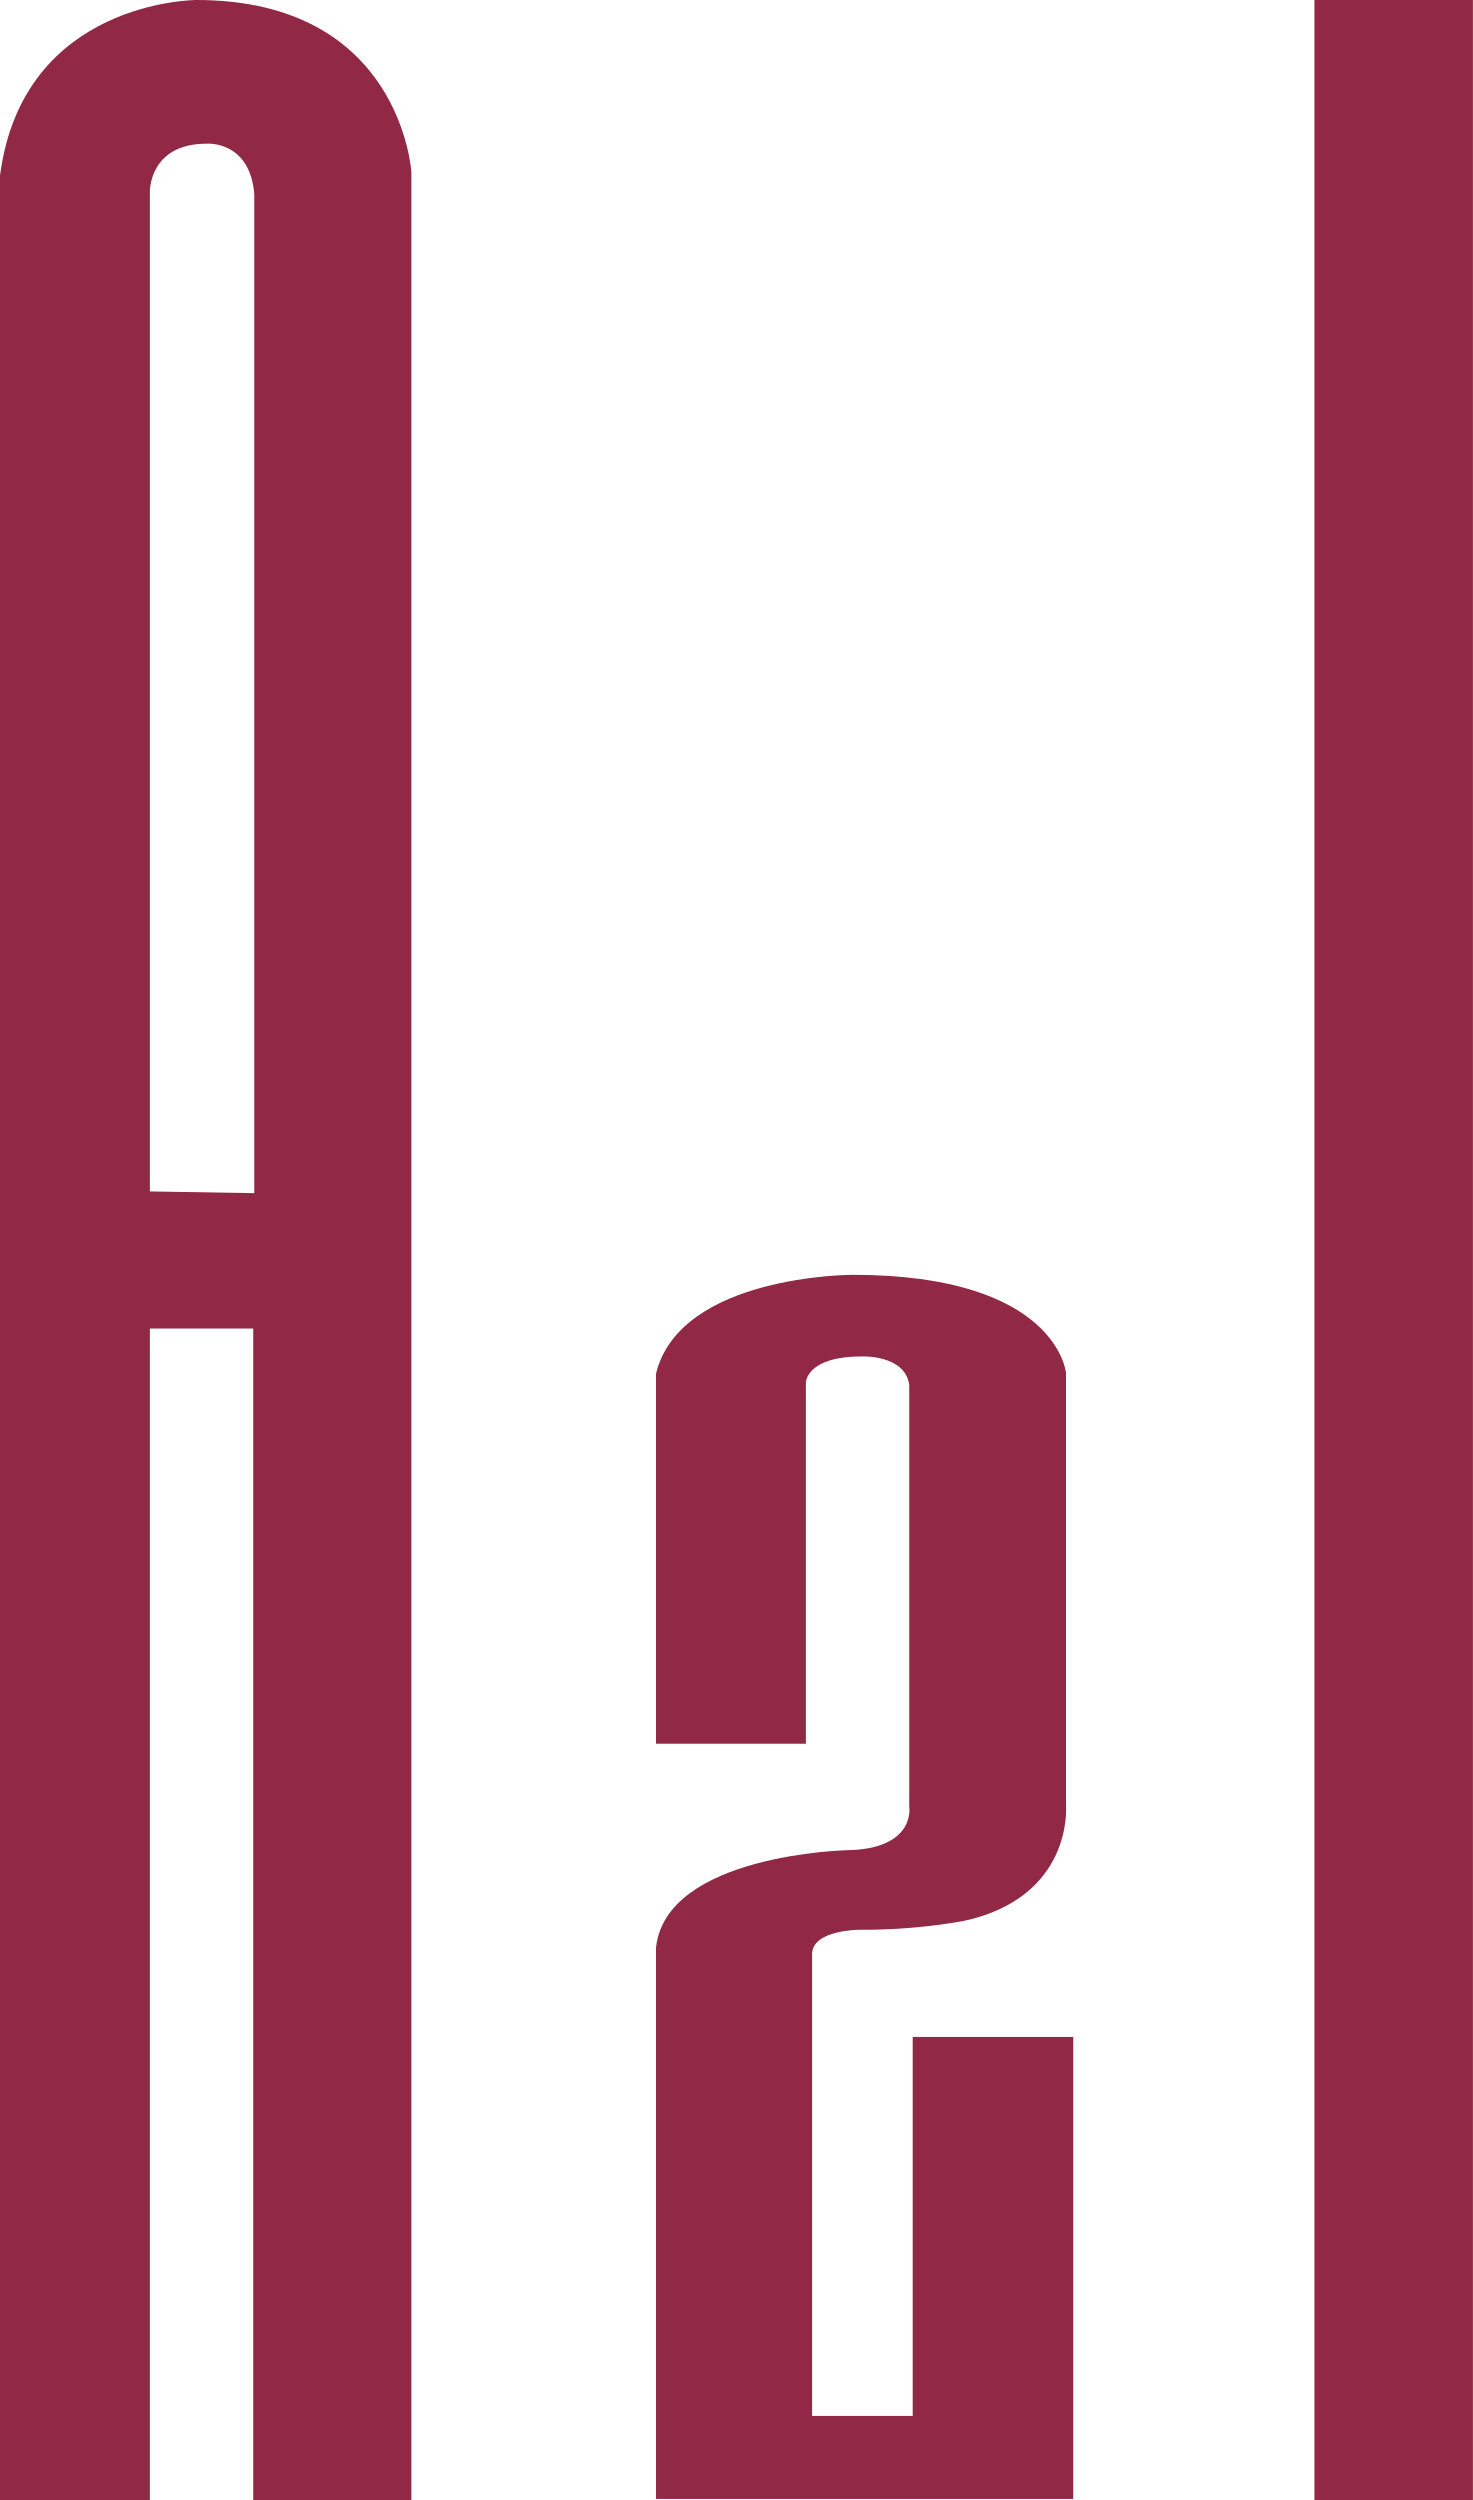
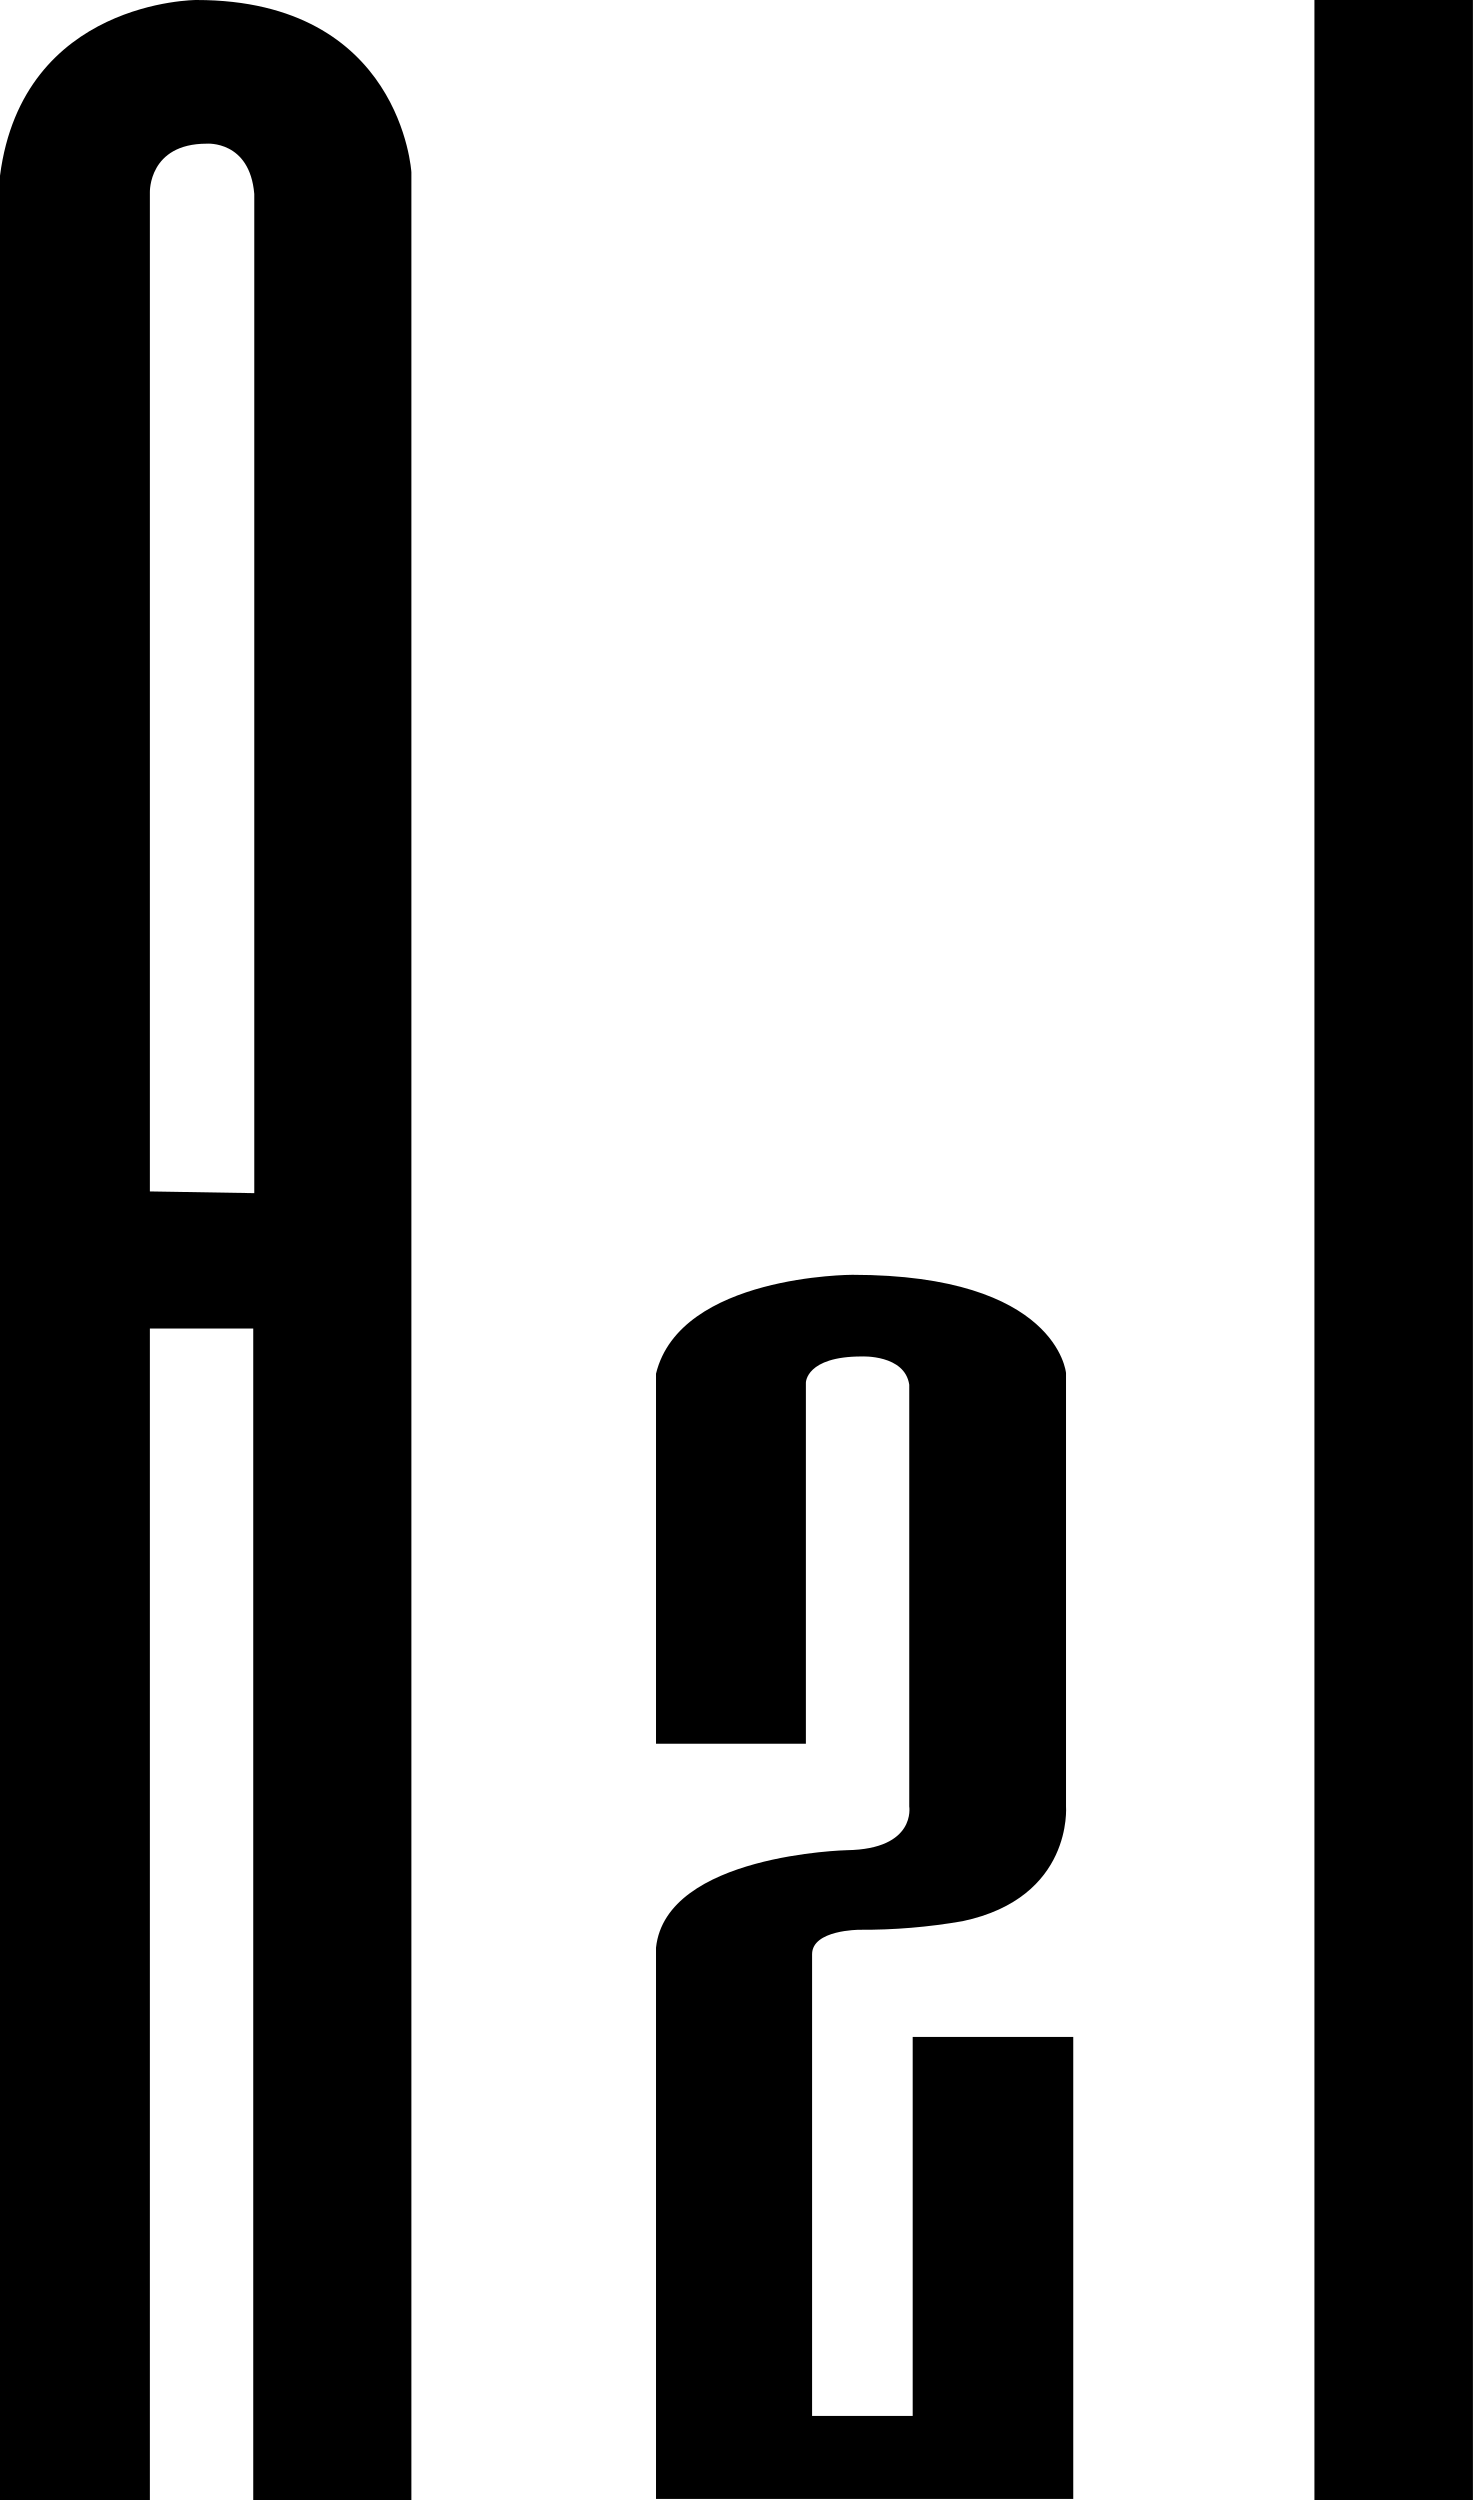
<svg xmlns="http://www.w3.org/2000/svg" viewBox="0 0 42.74 72.56">
  <defs>
    <style>.cls-1{fill:#912845;}</style>
  </defs>
  <g id="Layer_2" data-name="Layer 2">
    <g id="Layer_1-2" data-name="Layer 1">
-       <rect class="cls-1" x="38.15" width="4.6" height="72.56" />
-       <path class="cls-1" d="M5.7,0S.66,0,0,5.1V72.56H4.35v-34h3v34h4.59V5S11.65,0,5.7,0ZM4.35,34.58v-29S4.31,4.17,6,4.17c0,0,1.25-.1,1.38,1.46v29Z" />
-       <path class="cls-1" d="M26.49,59.12v11H23.57V56.72c0-.71,1.37-.71,1.37-.71a16.9,16.9,0,0,0,3-.25c3.21-.68,3-3.33,3-3.33V39.85S30.69,37,24.74,37c0,0-5,0-5.7,2.87V50.61h4.35V40.13s0-.76,1.62-.76c0,0,1.25-.06,1.38.82V52.43s.21,1.24-1.81,1.27c0,0-5.25.12-5.54,2.83v16H31.15V59.12Z" />
+       <rect className="cls-1" x="38.15" width="4.6" height="72.56" />
+       <path className="cls-1" d="M5.7,0S.66,0,0,5.1V72.56H4.35v-34h3v34h4.59V5S11.65,0,5.7,0ZM4.35,34.58v-29S4.31,4.17,6,4.17c0,0,1.25-.1,1.38,1.46v29Z" />
+       <path className="cls-1" d="M26.49,59.12v11H23.57V56.72c0-.71,1.37-.71,1.37-.71a16.9,16.9,0,0,0,3-.25c3.21-.68,3-3.33,3-3.33V39.85S30.69,37,24.74,37c0,0-5,0-5.7,2.87V50.61h4.35V40.13s0-.76,1.62-.76c0,0,1.25-.06,1.38.82V52.43s.21,1.24-1.81,1.27c0,0-5.25.12-5.54,2.83v16H31.15V59.12Z" />
    </g>
  </g>
</svg>
